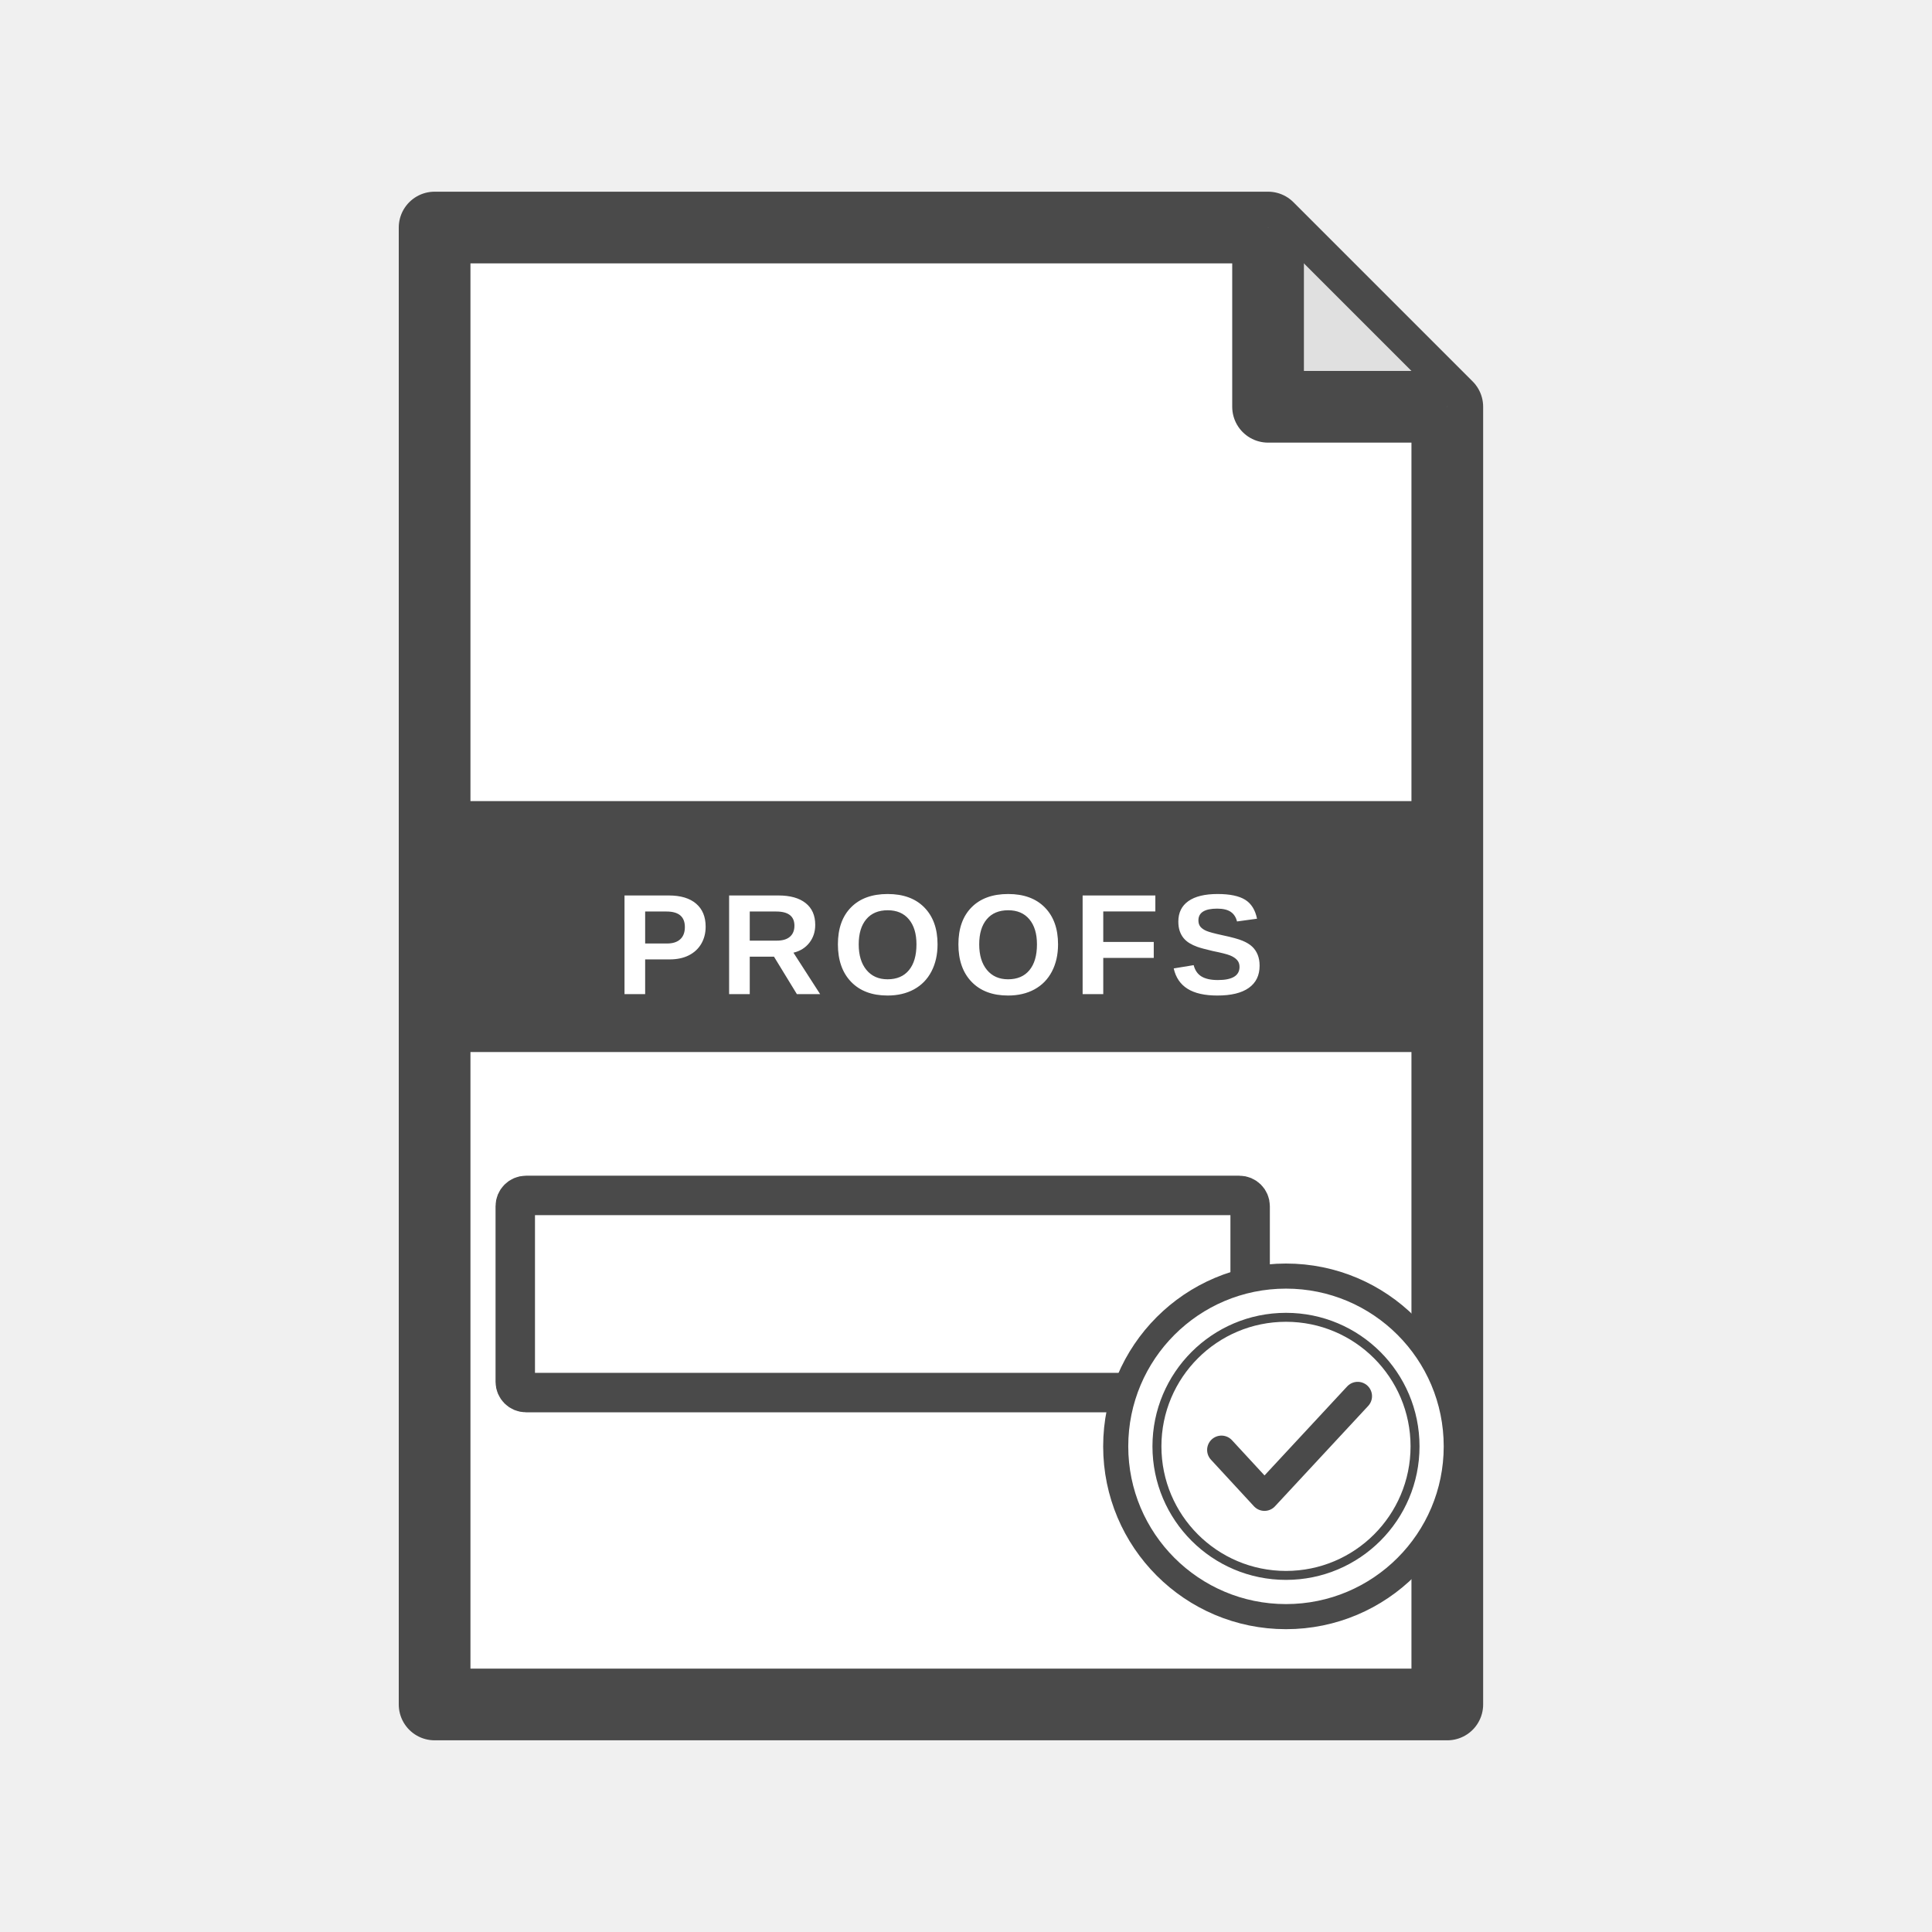
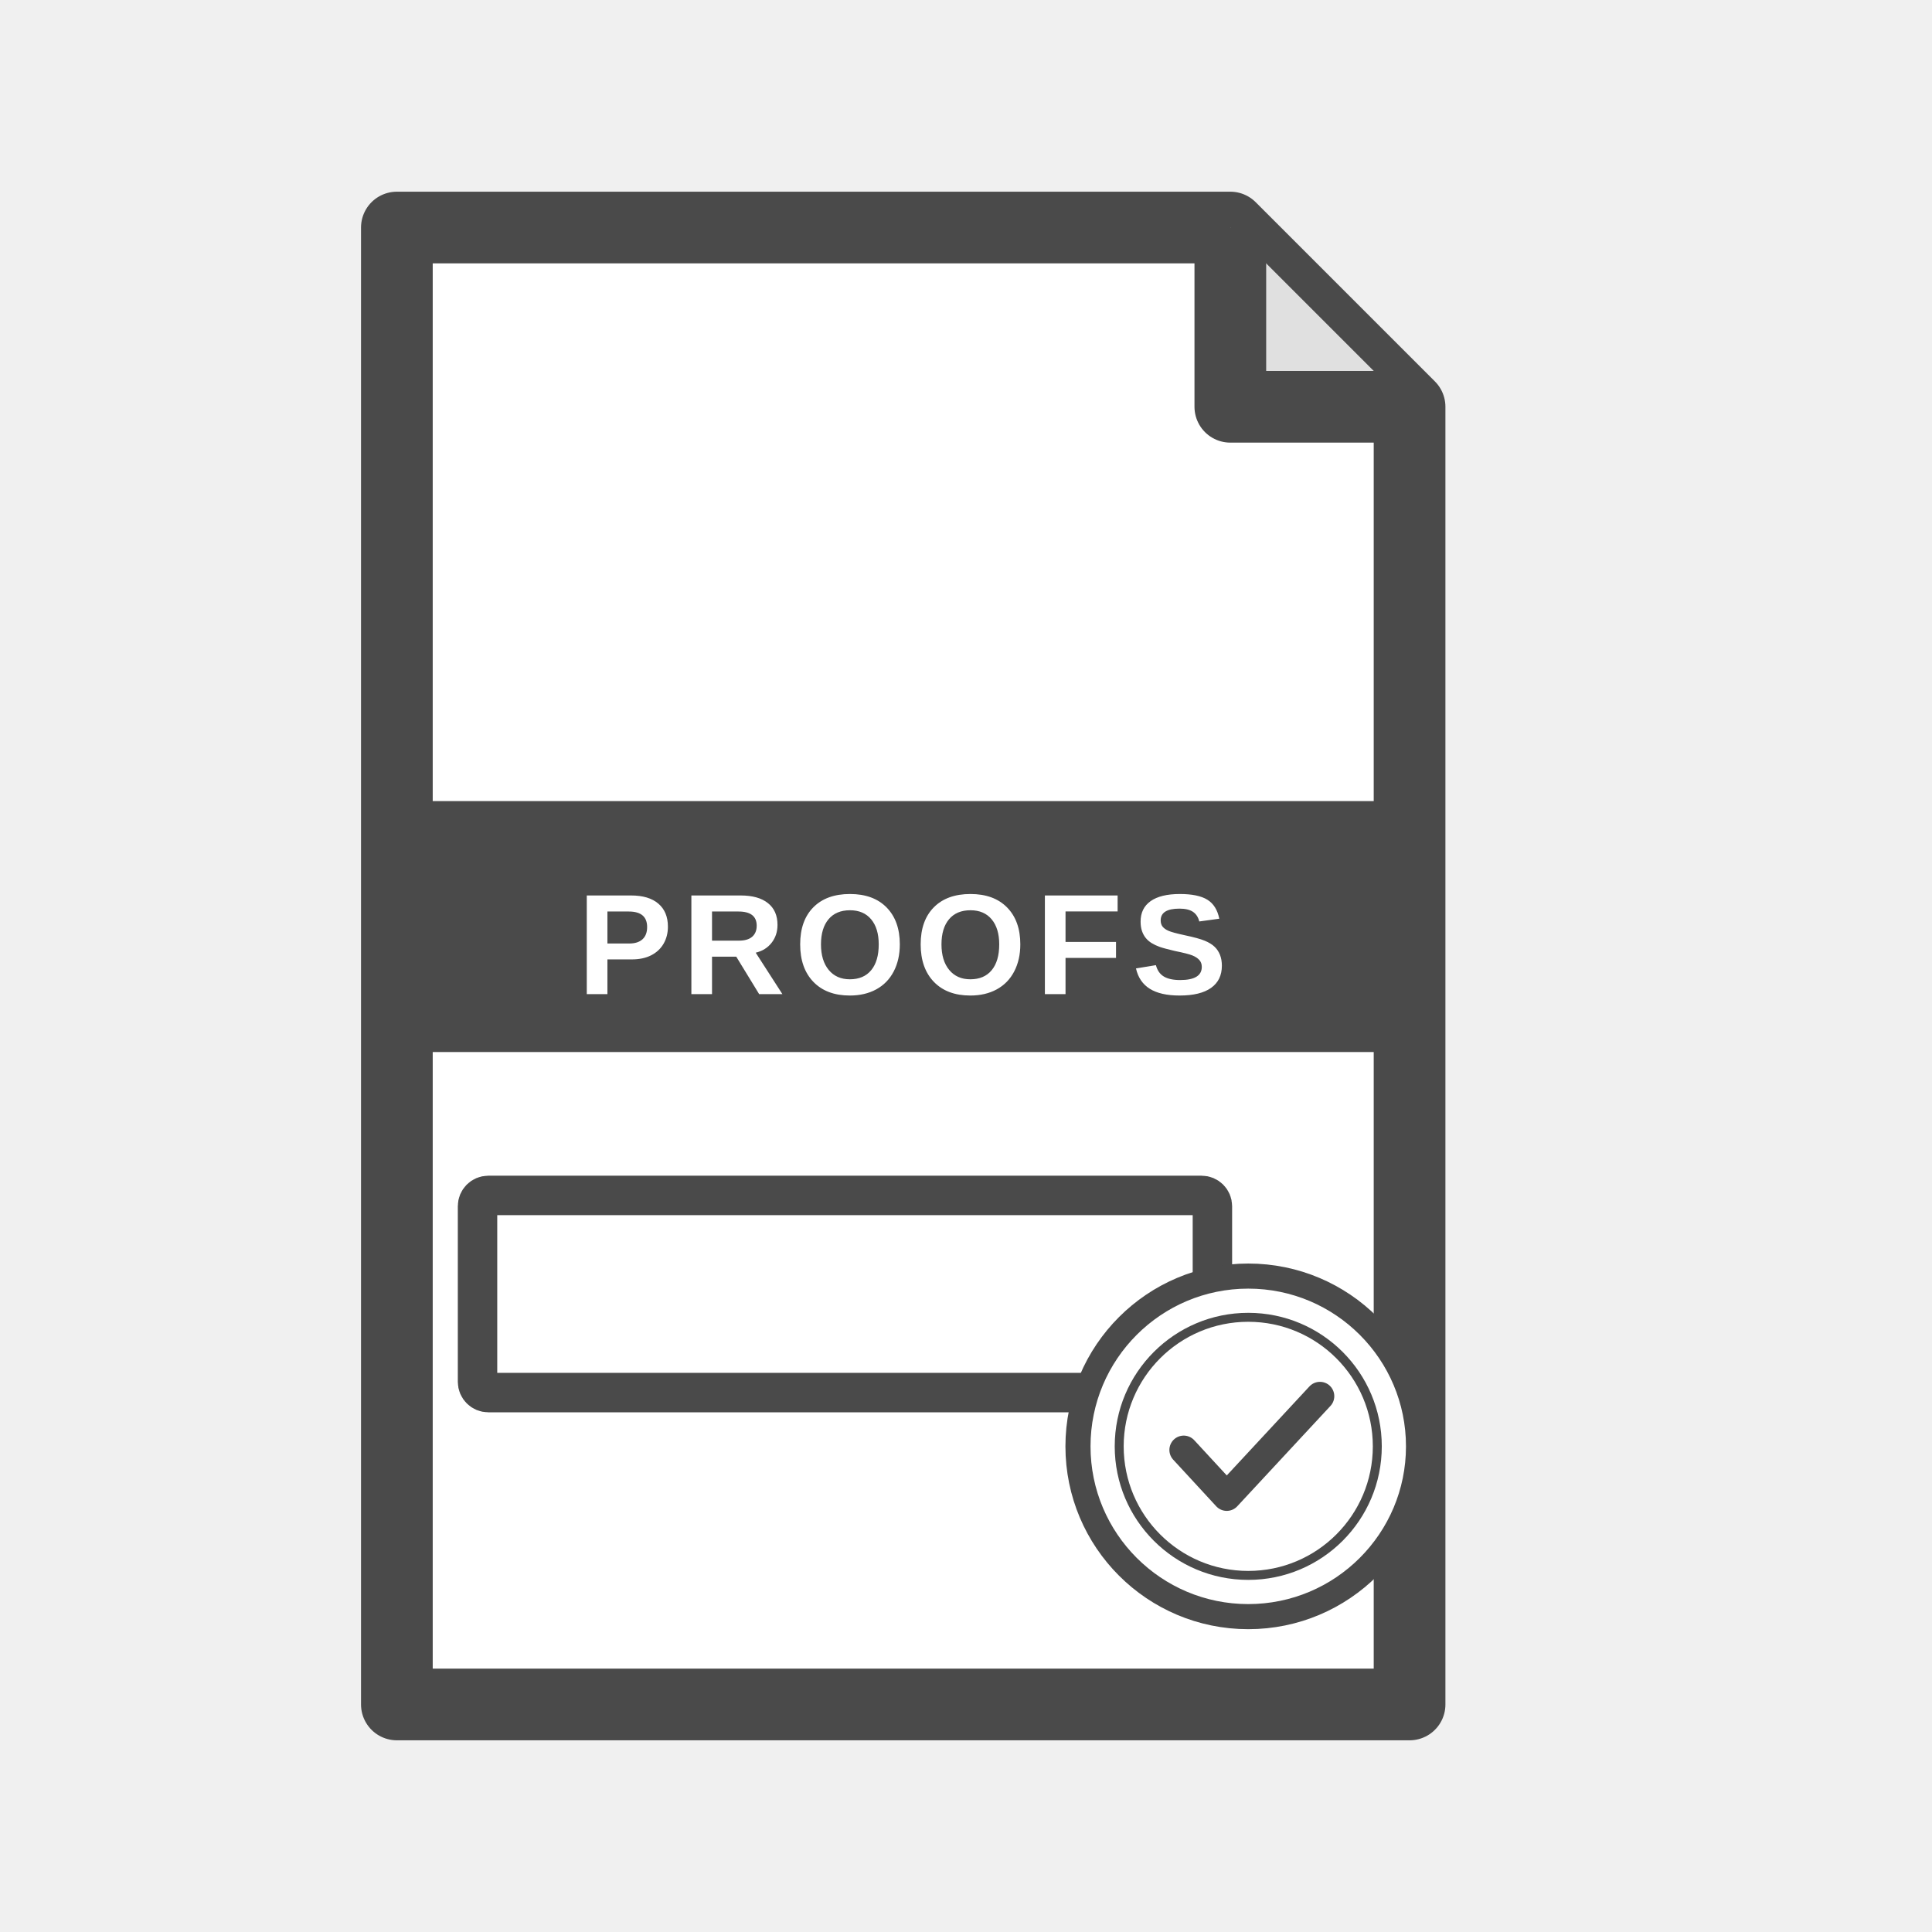
<svg xmlns="http://www.w3.org/2000/svg" viewBox="0 0 1024 1024" width="1024" height="1024">
-   <g transform="translate(522,512) scale(0.95) translate(-512,-512)">
+   <g transform="translate(502,512) scale(0.95) translate(-512,-512)">
    <path d="M205 100L670 100 770 200 770 924 205 924Z" fill="#fff" stroke="#4A4A4A" stroke-width="40" stroke-linejoin="round" />
    <path d="M670 100L670 200 770 200" fill="#E0E0E0" stroke="#4A4A4A" stroke-width="40" stroke-linejoin="round" />
    <rect x="205" y="420" width="565" height="140" fill="#4A4A4A" />
    <text x="487" y="505" font-family="Arial,Helvetica,sans-serif" font-weight="bold" font-size="80" fill="#fff" text-anchor="middle" dominant-baseline="middle" letter-spacing="5">PROOFS</text>
    <rect x="250" y="640" width="410" height="110" rx="6" fill="none" stroke="#4A4A4A" stroke-width="22" />
    <circle cx="680" cy="780" r="95" fill="#fff" stroke="#4A4A4A" stroke-width="14" />
    <circle cx="680" cy="780" r="72" fill="#fff" stroke="#4A4A4A" stroke-width="5" />
    <polyline points="644,782 668,808 720,752" fill="none" stroke="#4A4A4A" stroke-width="16" stroke-linecap="round" stroke-linejoin="round" />
  </g>
</svg>
